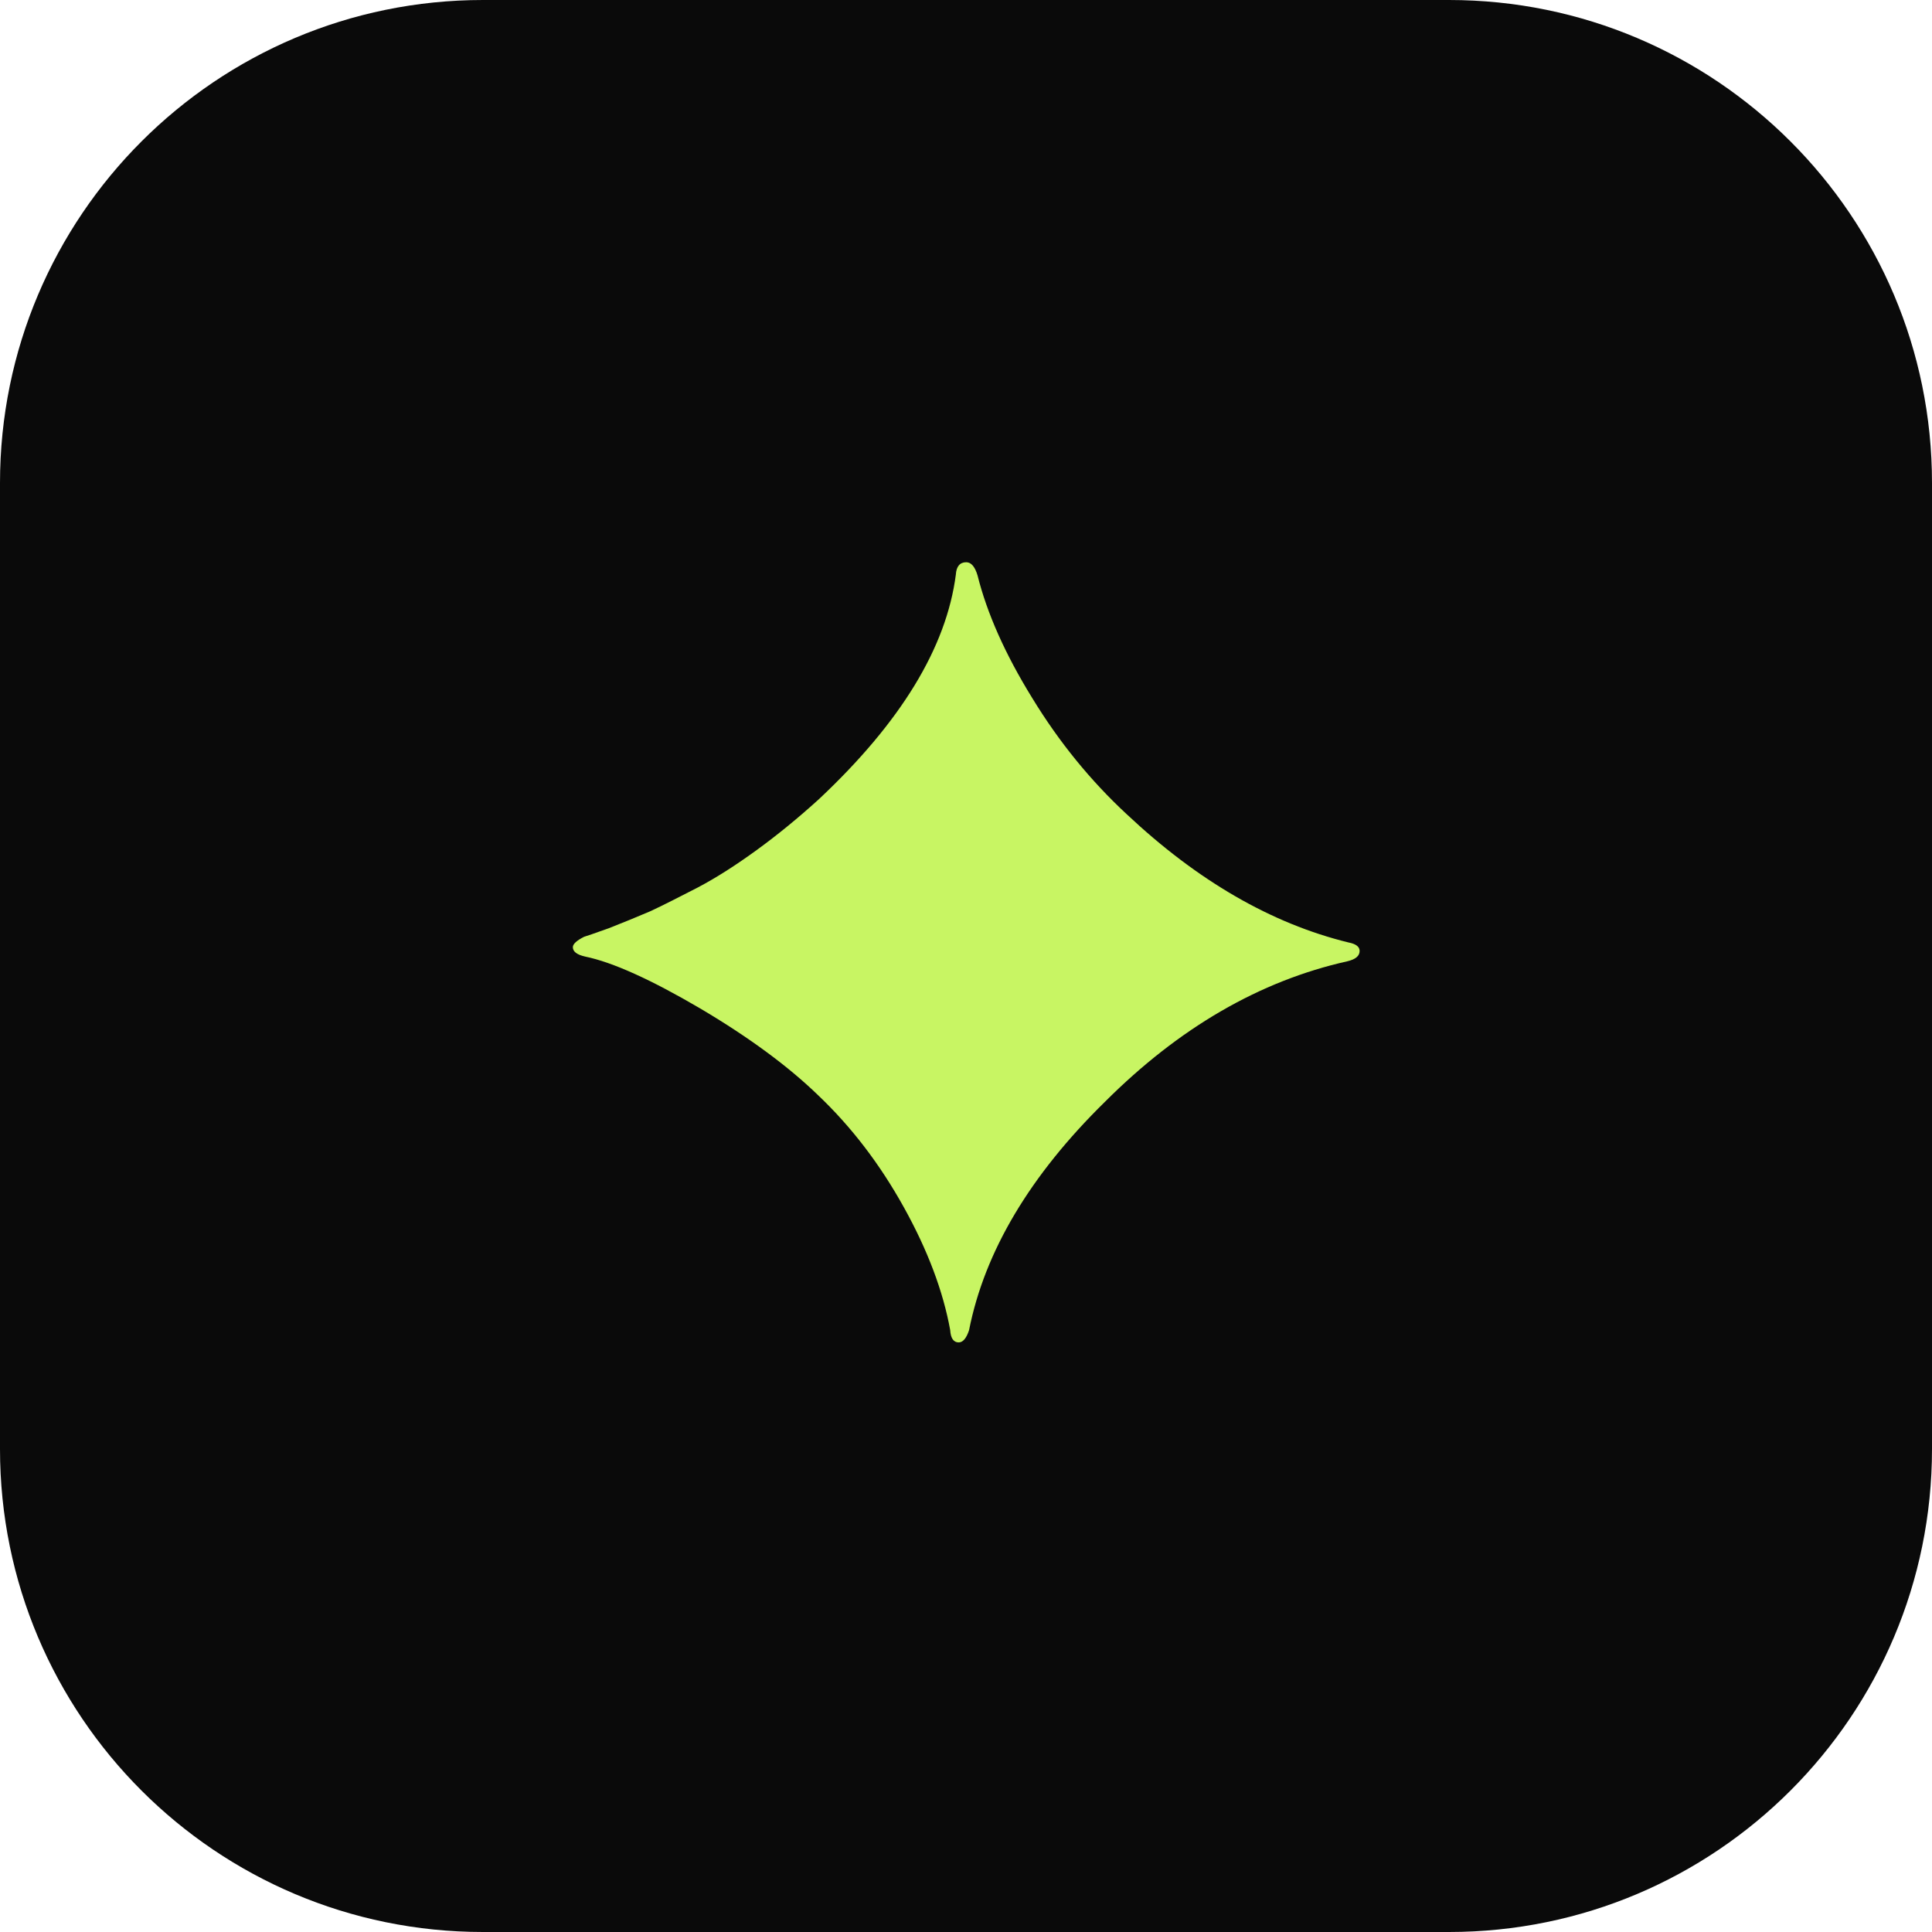
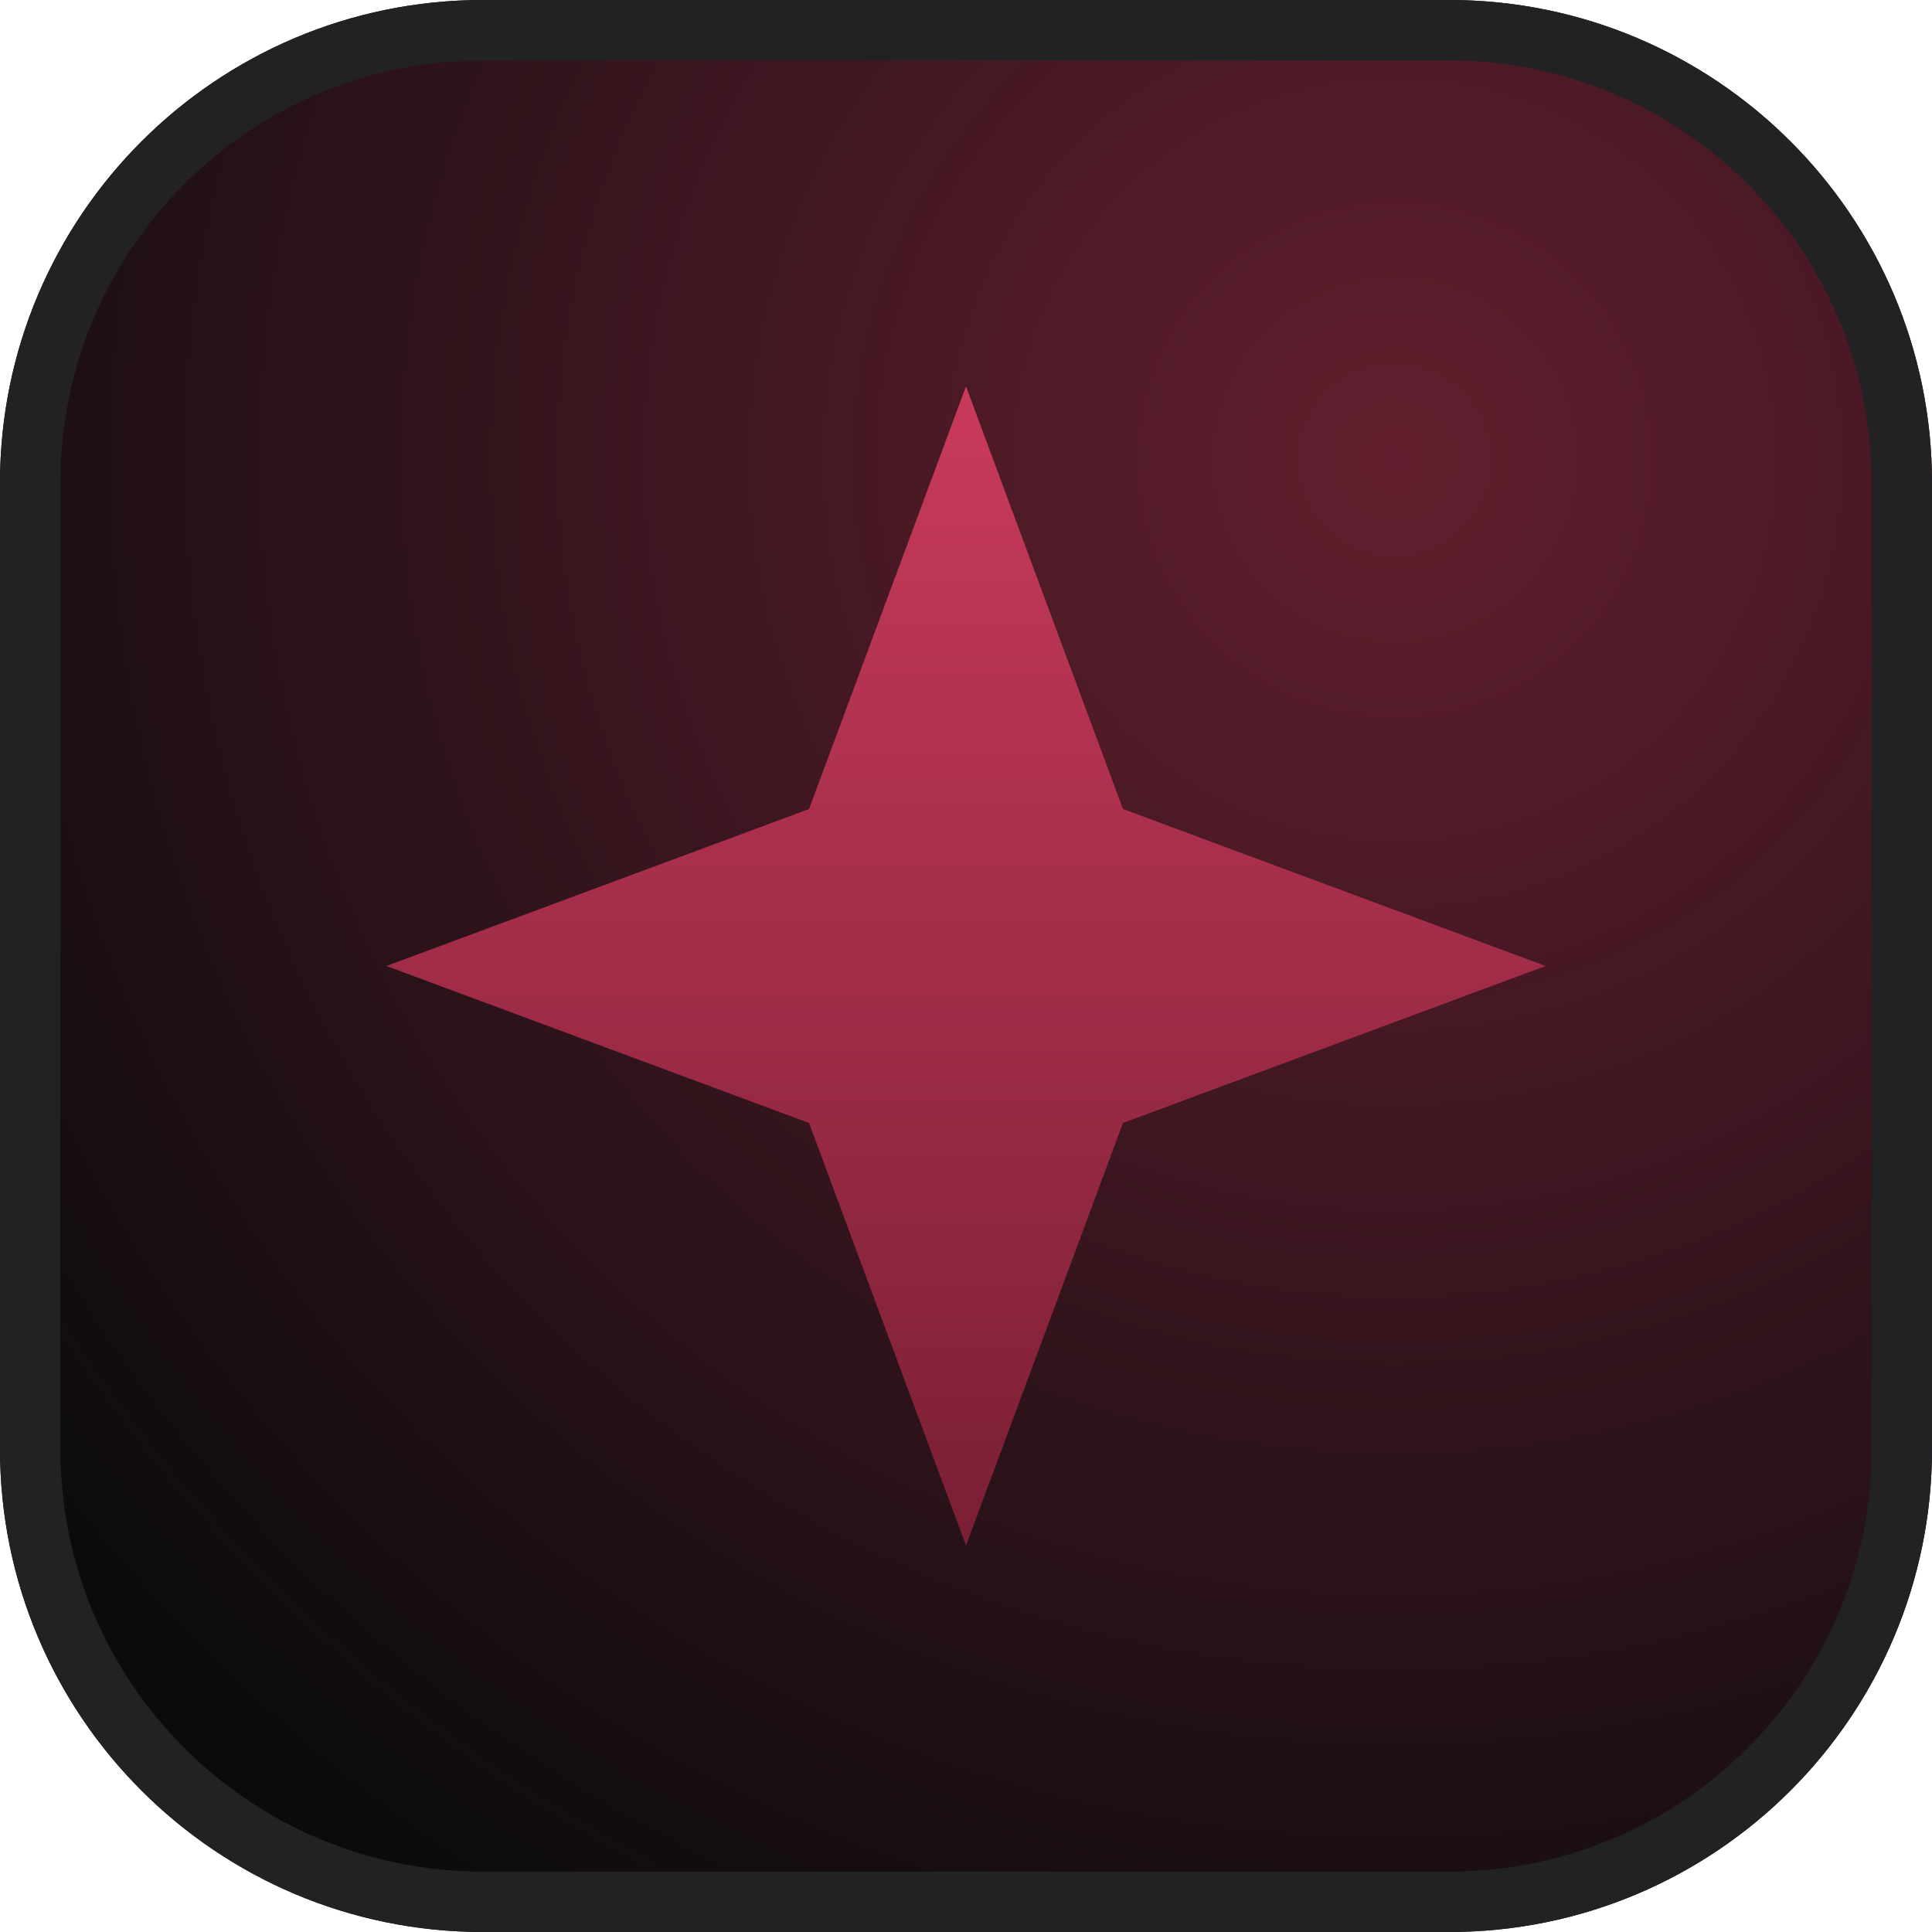
<svg xmlns="http://www.w3.org/2000/svg" viewBox="0 0 32 32">
-   <rect width="32" height="32" rx="8" fill="#0a0a0a" />
-   <text x="16" y="22" font-size="18" text-anchor="middle" fill="#C8F563">✦</text>
+   <defs>
+     <radialGradient id="glow" cx="72%" cy="24%" r="88%">
+       <stop offset="0%" stop-color="#9c2c44" stop-opacity=".6" />
+       <stop offset="100%" stop-color="#9c2c44" stop-opacity="0" />
+     </radialGradient>
+     <linearGradient id="mark" x1="0" y1="0" x2="0" y2="1">
+       <stop offset="0%" stop-color="#c93a5c" />
+       <stop offset="100%" stop-color="#7a1f35" />
+     </linearGradient>
+   </defs>
+   <rect width="32" height="32" rx="8" fill="#0b0b0d" />
+   <rect width="32" height="32" rx="8" fill="url(#glow)" />
+   <rect x=".5" y=".5" width="31" height="31" rx="7.5" fill="none" stroke="#222225" />
+   <path d="M16 6.4 18.6 13.4 25.6 16 18.6 18.6 16 25.6 13.4 18.6 6.4 16 13.4 13.4Z" fill="url(#mark)" />
</svg>
